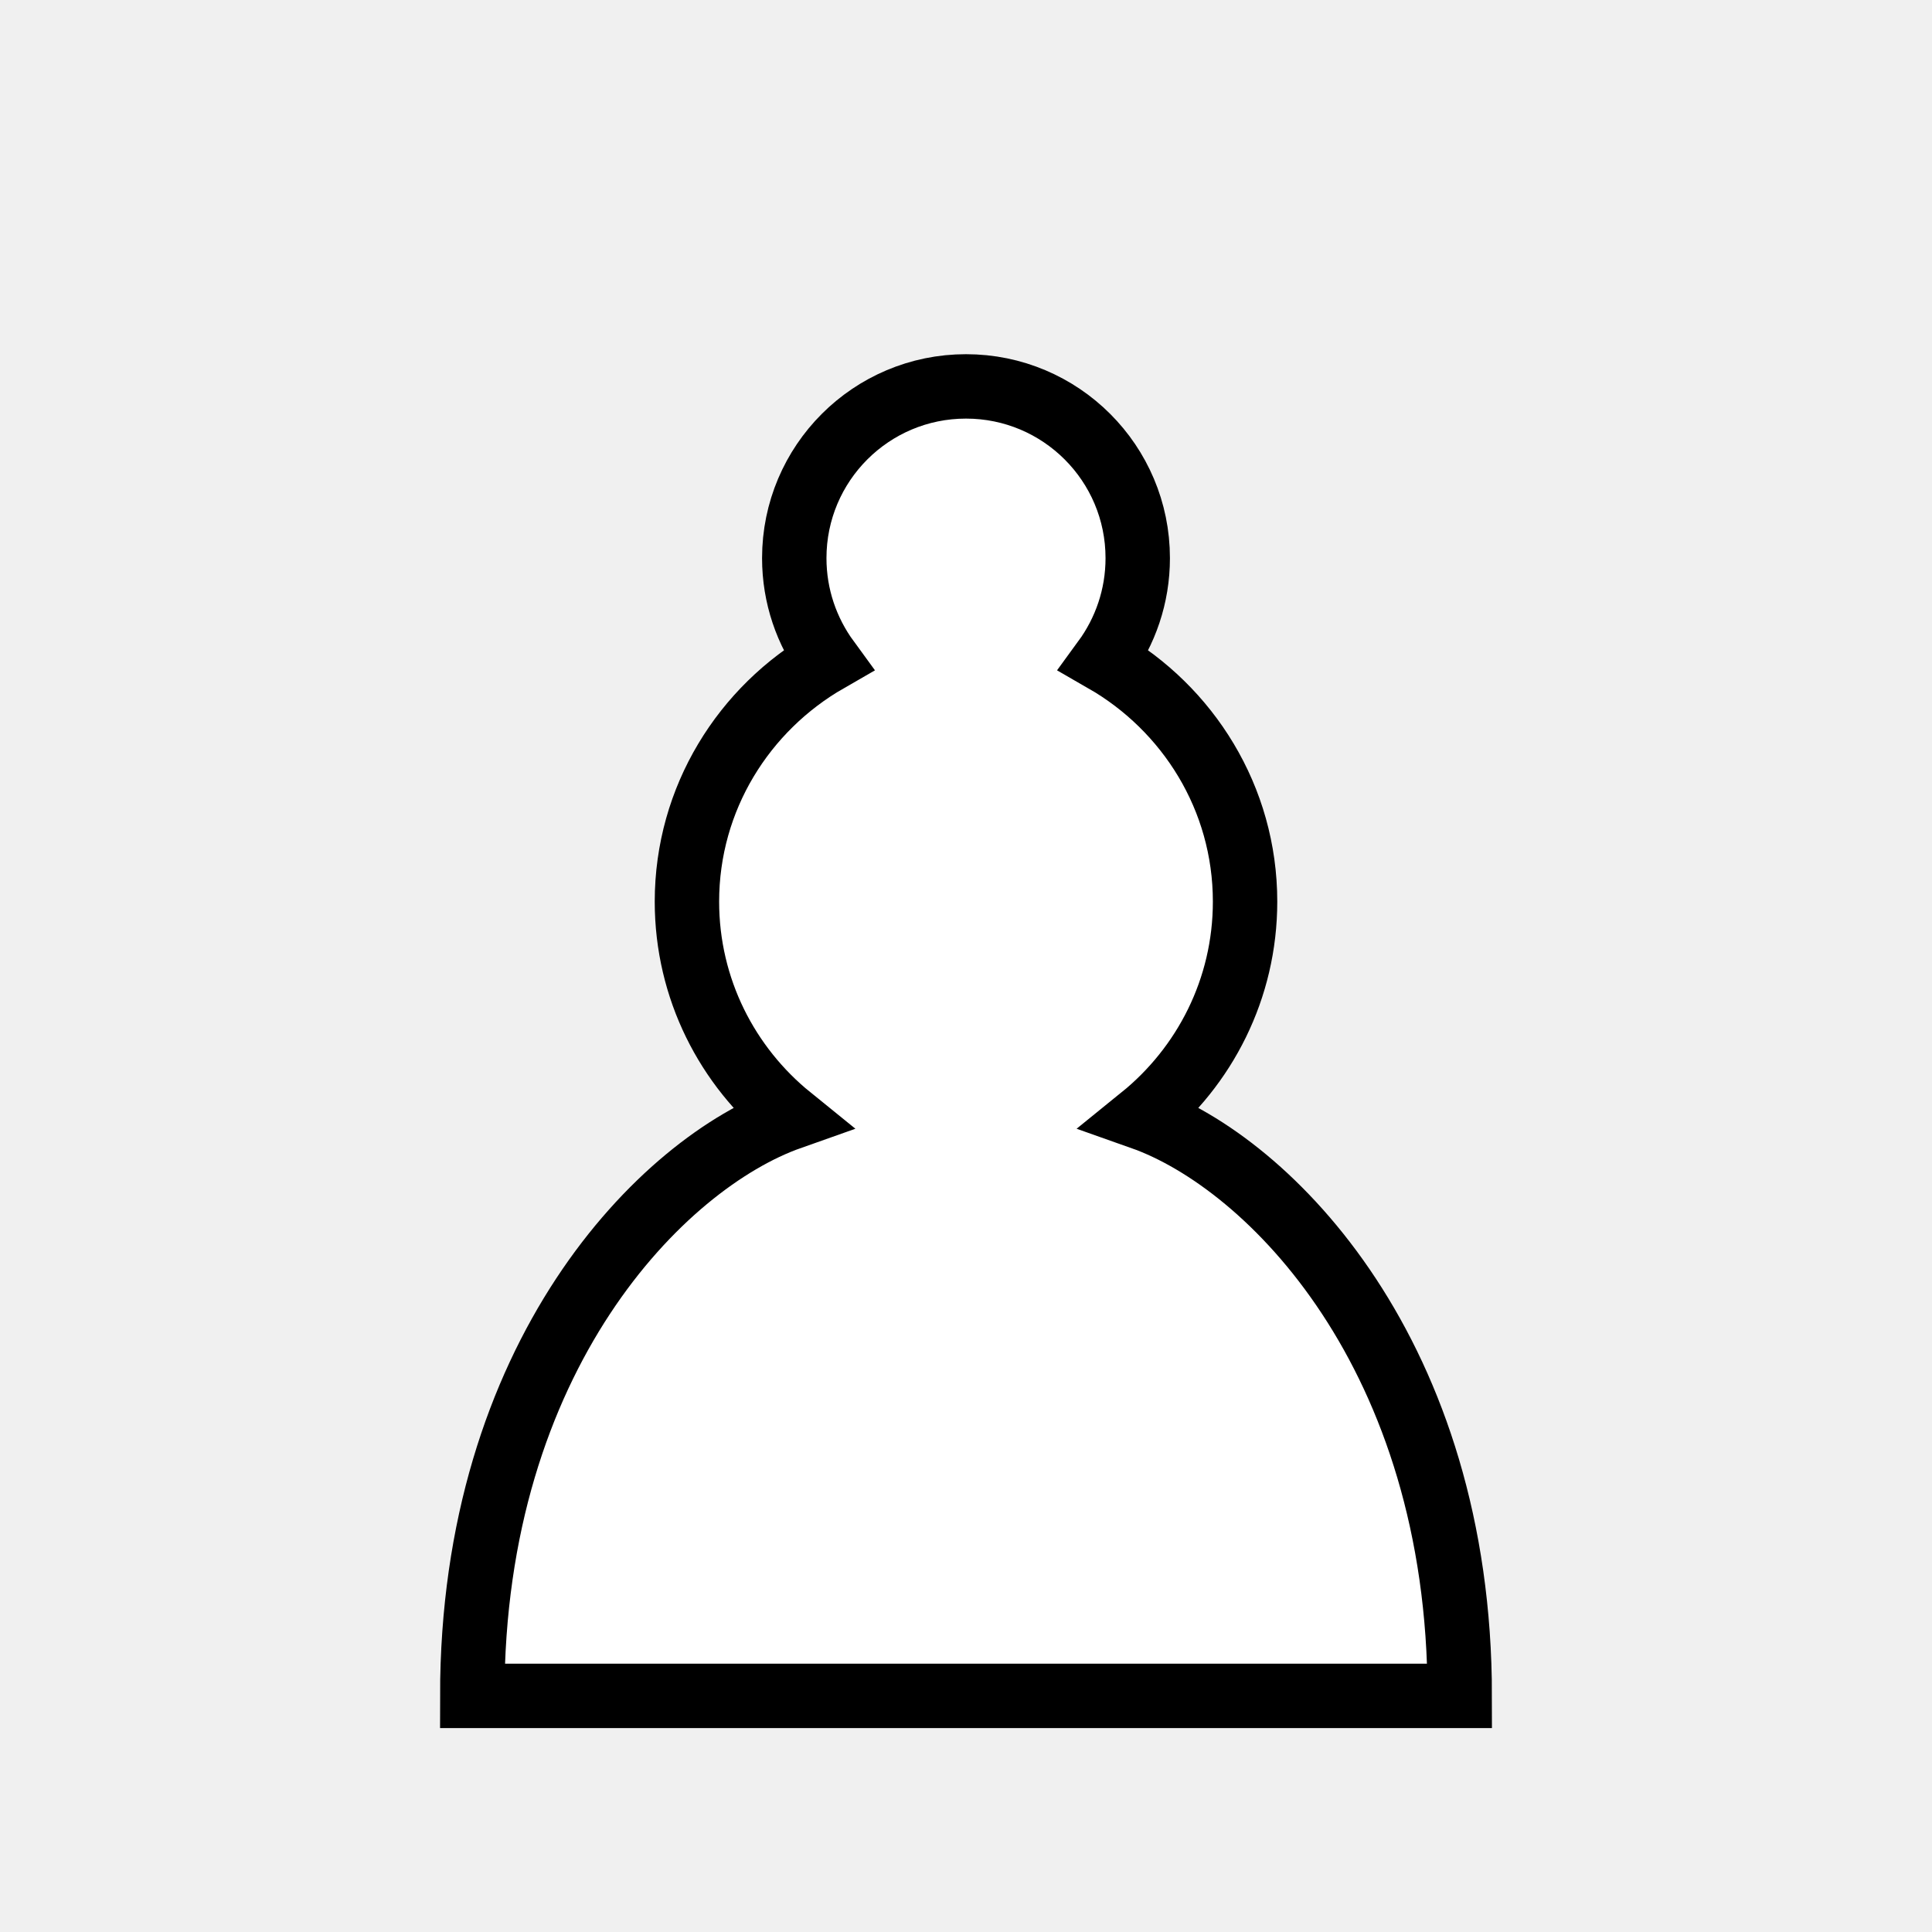
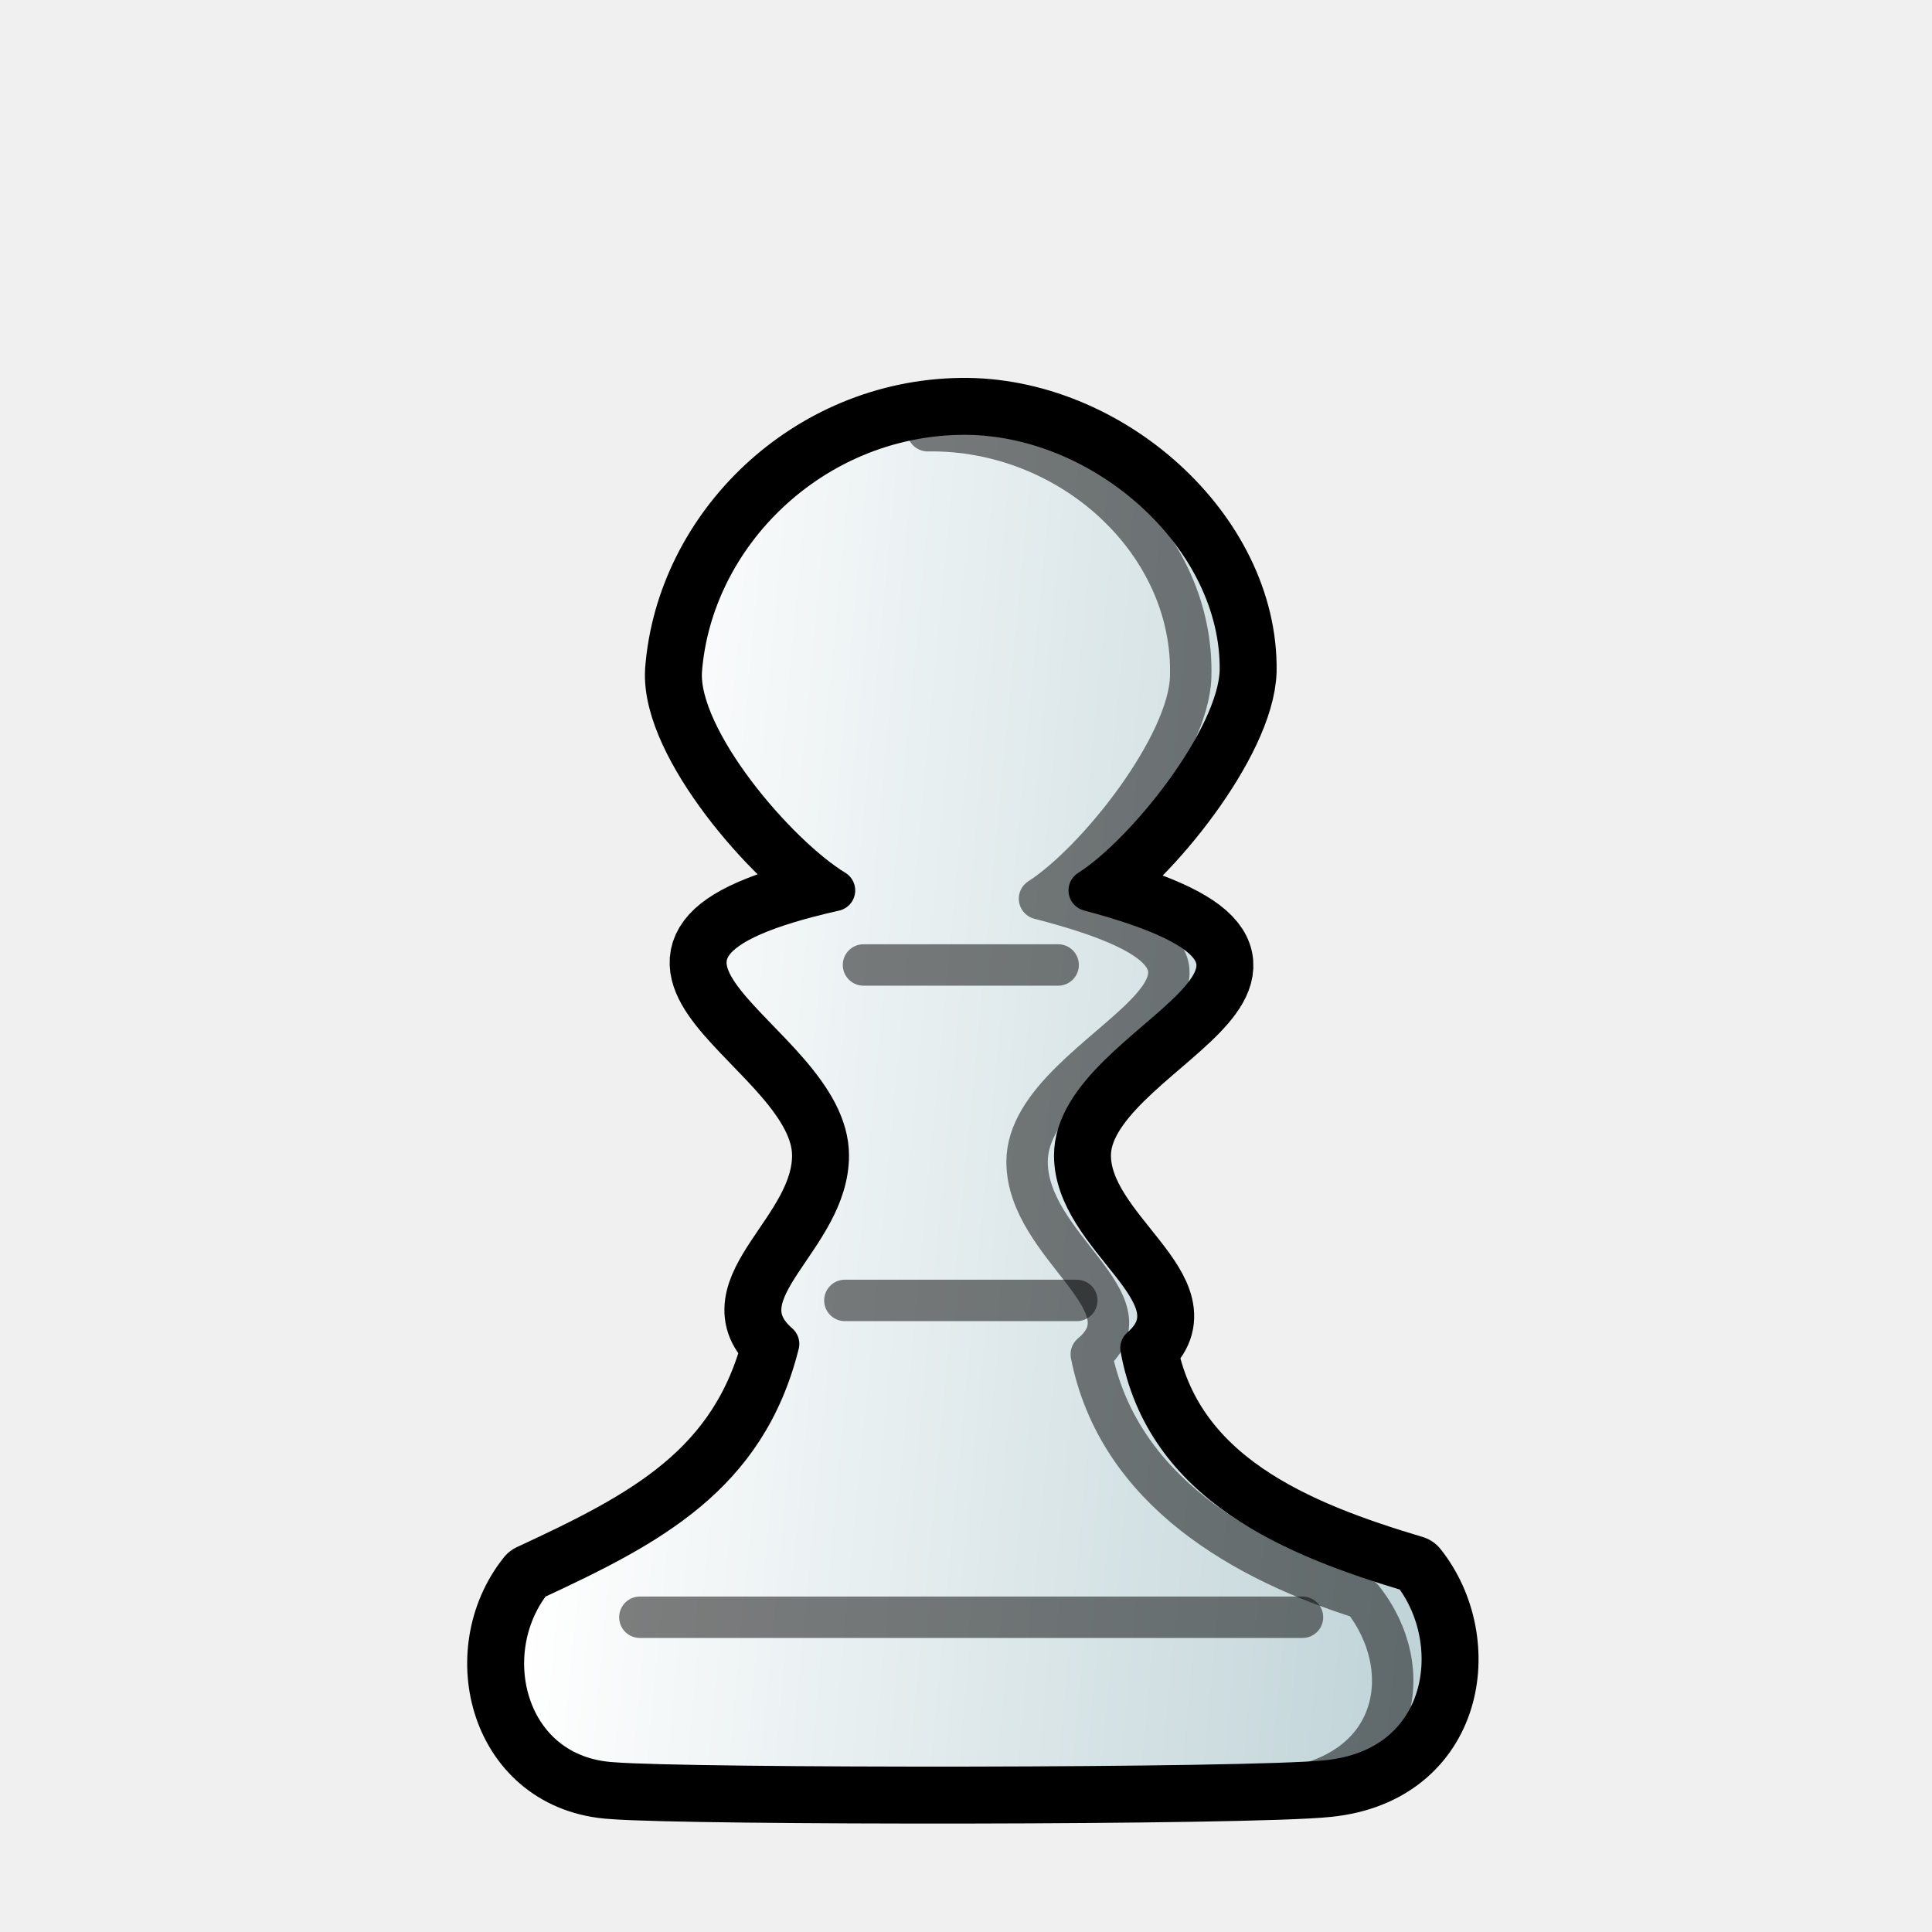
- <svg xmlns="http://www.w3.org/2000/svg" style="color-scheme:light only" width="45" height="45" viewBox="0 0 45 45">
-   <path fill="#fff" stroke="#000" stroke-linecap="round" stroke-width="1.5" d="M22.5 9c-2.21 0-4 1.79-4 4 0 .89.29 1.71.78 2.38C17.33 16.5 16 18.59 16 21c0 2.03.94 3.84 2.41 5.03-3 1.06-7.41 5.55-7.41 13.47h23c0-7.92-4.41-12.41-7.41-13.47 1.47-1.19 2.41-3 2.41-5.03 0-2.41-1.33-4.5-3.28-5.62.49-.67.78-1.49.78-2.38 0-2.21-1.79-4-4-4z" />
+ <svg xmlns="http://www.w3.org/2000/svg" xmlns:xlink="http://www.w3.org/1999/xlink" style="color-scheme:light only" id="pawn" viewBox="0 0 933 933">
+   <style id="style-base">.base{fill-opacity:1;fill-rule:evenodd;stroke-miterlimit:4;stroke-dasharray:none;stroke-linecap:round;stroke-linejoin:round;stroke-opacity:1}.stroke-medium{stroke-width:20}.stroke-color{stroke:#000}</style>
+   <defs id="defs2718">
+     <linearGradient xlink:href="#fillGradient" id="main-gradient" x1="462.1" x2="1135.2" y1="776.1" y2="839.4" gradientTransform="matrix(.64593 0 0 .64727 -27 91)" gradientUnits="userSpaceOnUse" />
+     <linearGradient id="fillGradient">
+       <stop id="stop0" offset="0" stop-color="#fff" stop-opacity="1" />
+       <stop id="stop1" offset="1" stop-color="#bfd3d7" stop-opacity="1" />
+     </linearGradient>
+   </defs>
+   <path id="boundary" fill="none" stroke-width="35" d="M464 200c-72 1-130 58-135 124-2 33 46 89 74 106-138 31-3 71-3 128 0 40-53 66-24 91-16 64-63 88-119 114-28 35-13 95 39 98 37 3 307 3 345-1 59-6 68-67 41-101-57-17-119-42-131-108 30-26-32-53-32-93 0-57 150-90 7-128 27-17 72-73 73-106 1-65-66-125-135-124" class="base stroke-color" />
+   <path id="main" fill="url(#main-gradient)" d="M464 200c-72 1-130 58-135 124-2 33 46 89 74 106-138 31-3 71-3 128 0 40-53 66-24 91-16 64-63 88-119 114-28 35-13 95 39 98 37 3 307 3 345-1 59-6 68-67 41-101-57-17-119-42-131-108 30-26-32-53-32-93 0-57 150-90 7-128 27-17 72-73 73-106 1-65-66-125-135-124" class="base stroke-color stroke-medium" />
+   <path id="deco-side" fill="none" d="M618 864c58-7 67-58 40-92-57-18-118-52-131-118 30-25-31-52-31-93 0-57 150-90 6-127 28-18 72-74 73-107 2-65-58-120-127-119" class="base stroke-color stroke-medium" opacity=".5" />
+   <path id="deco-lines" fill="none" d="M417 466h94zm-9 162h112zm-99 153h320z" class="base stroke-color stroke-medium" opacity=".5" />
</svg>
